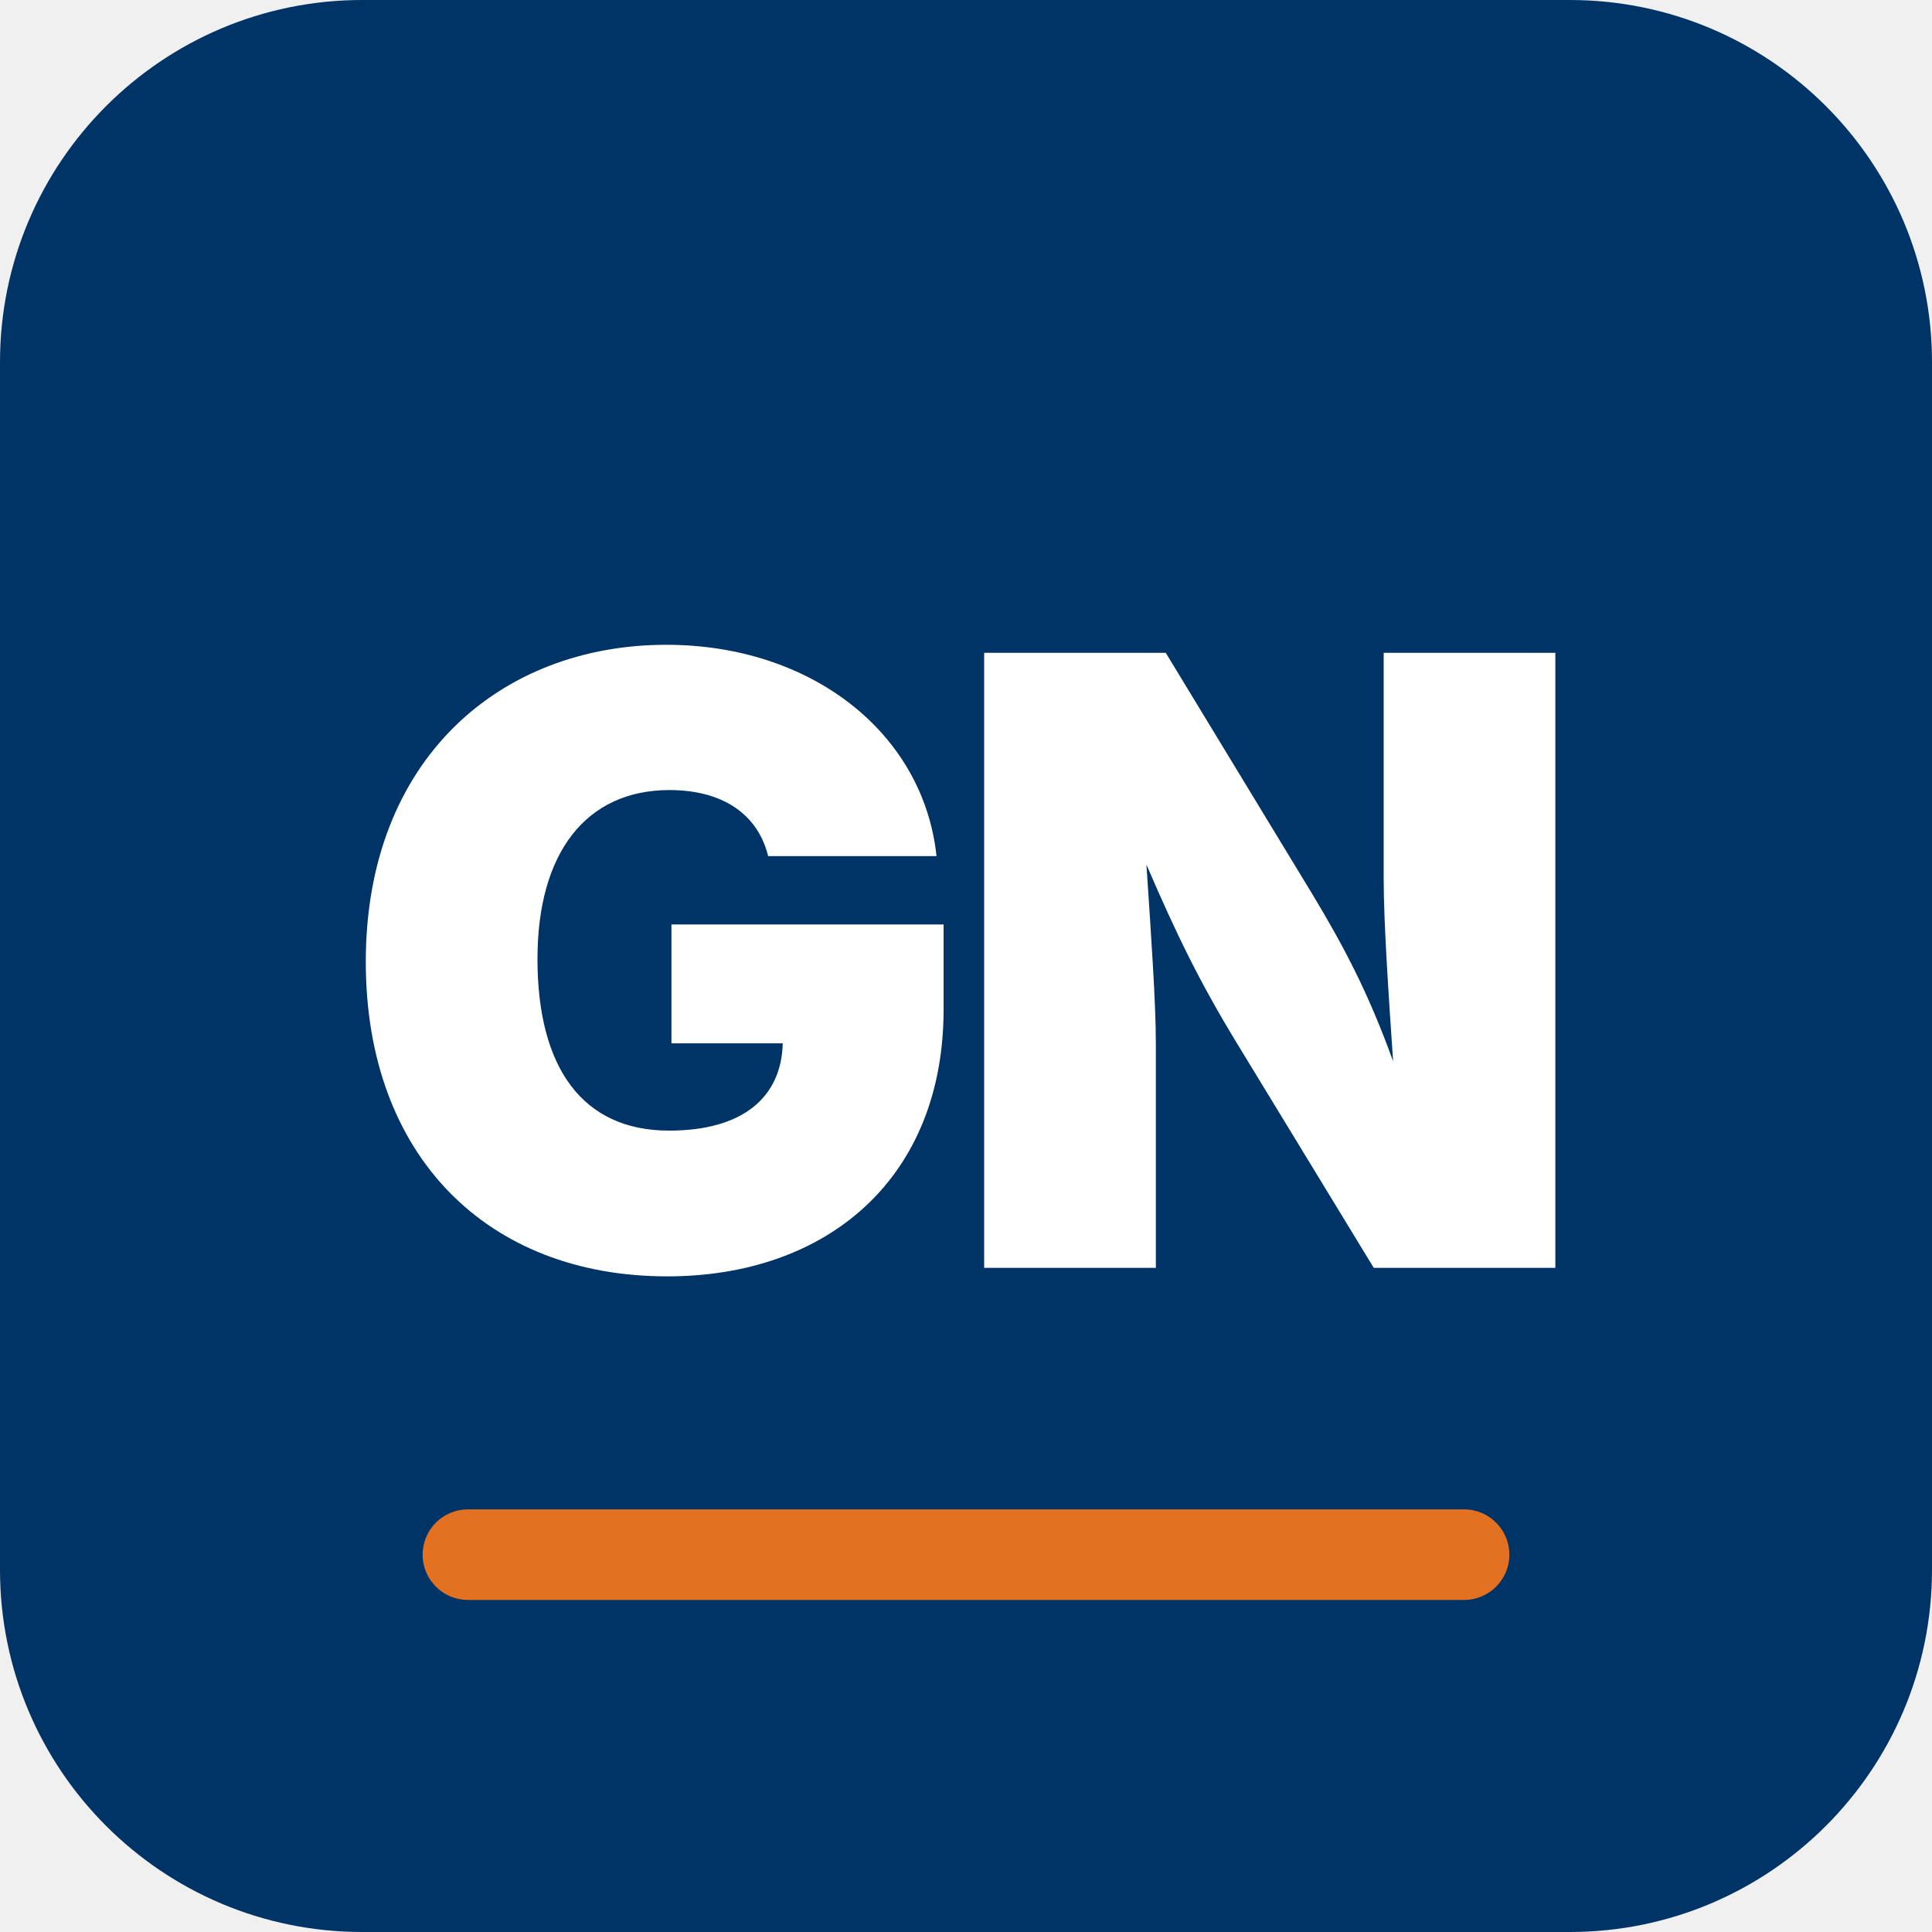
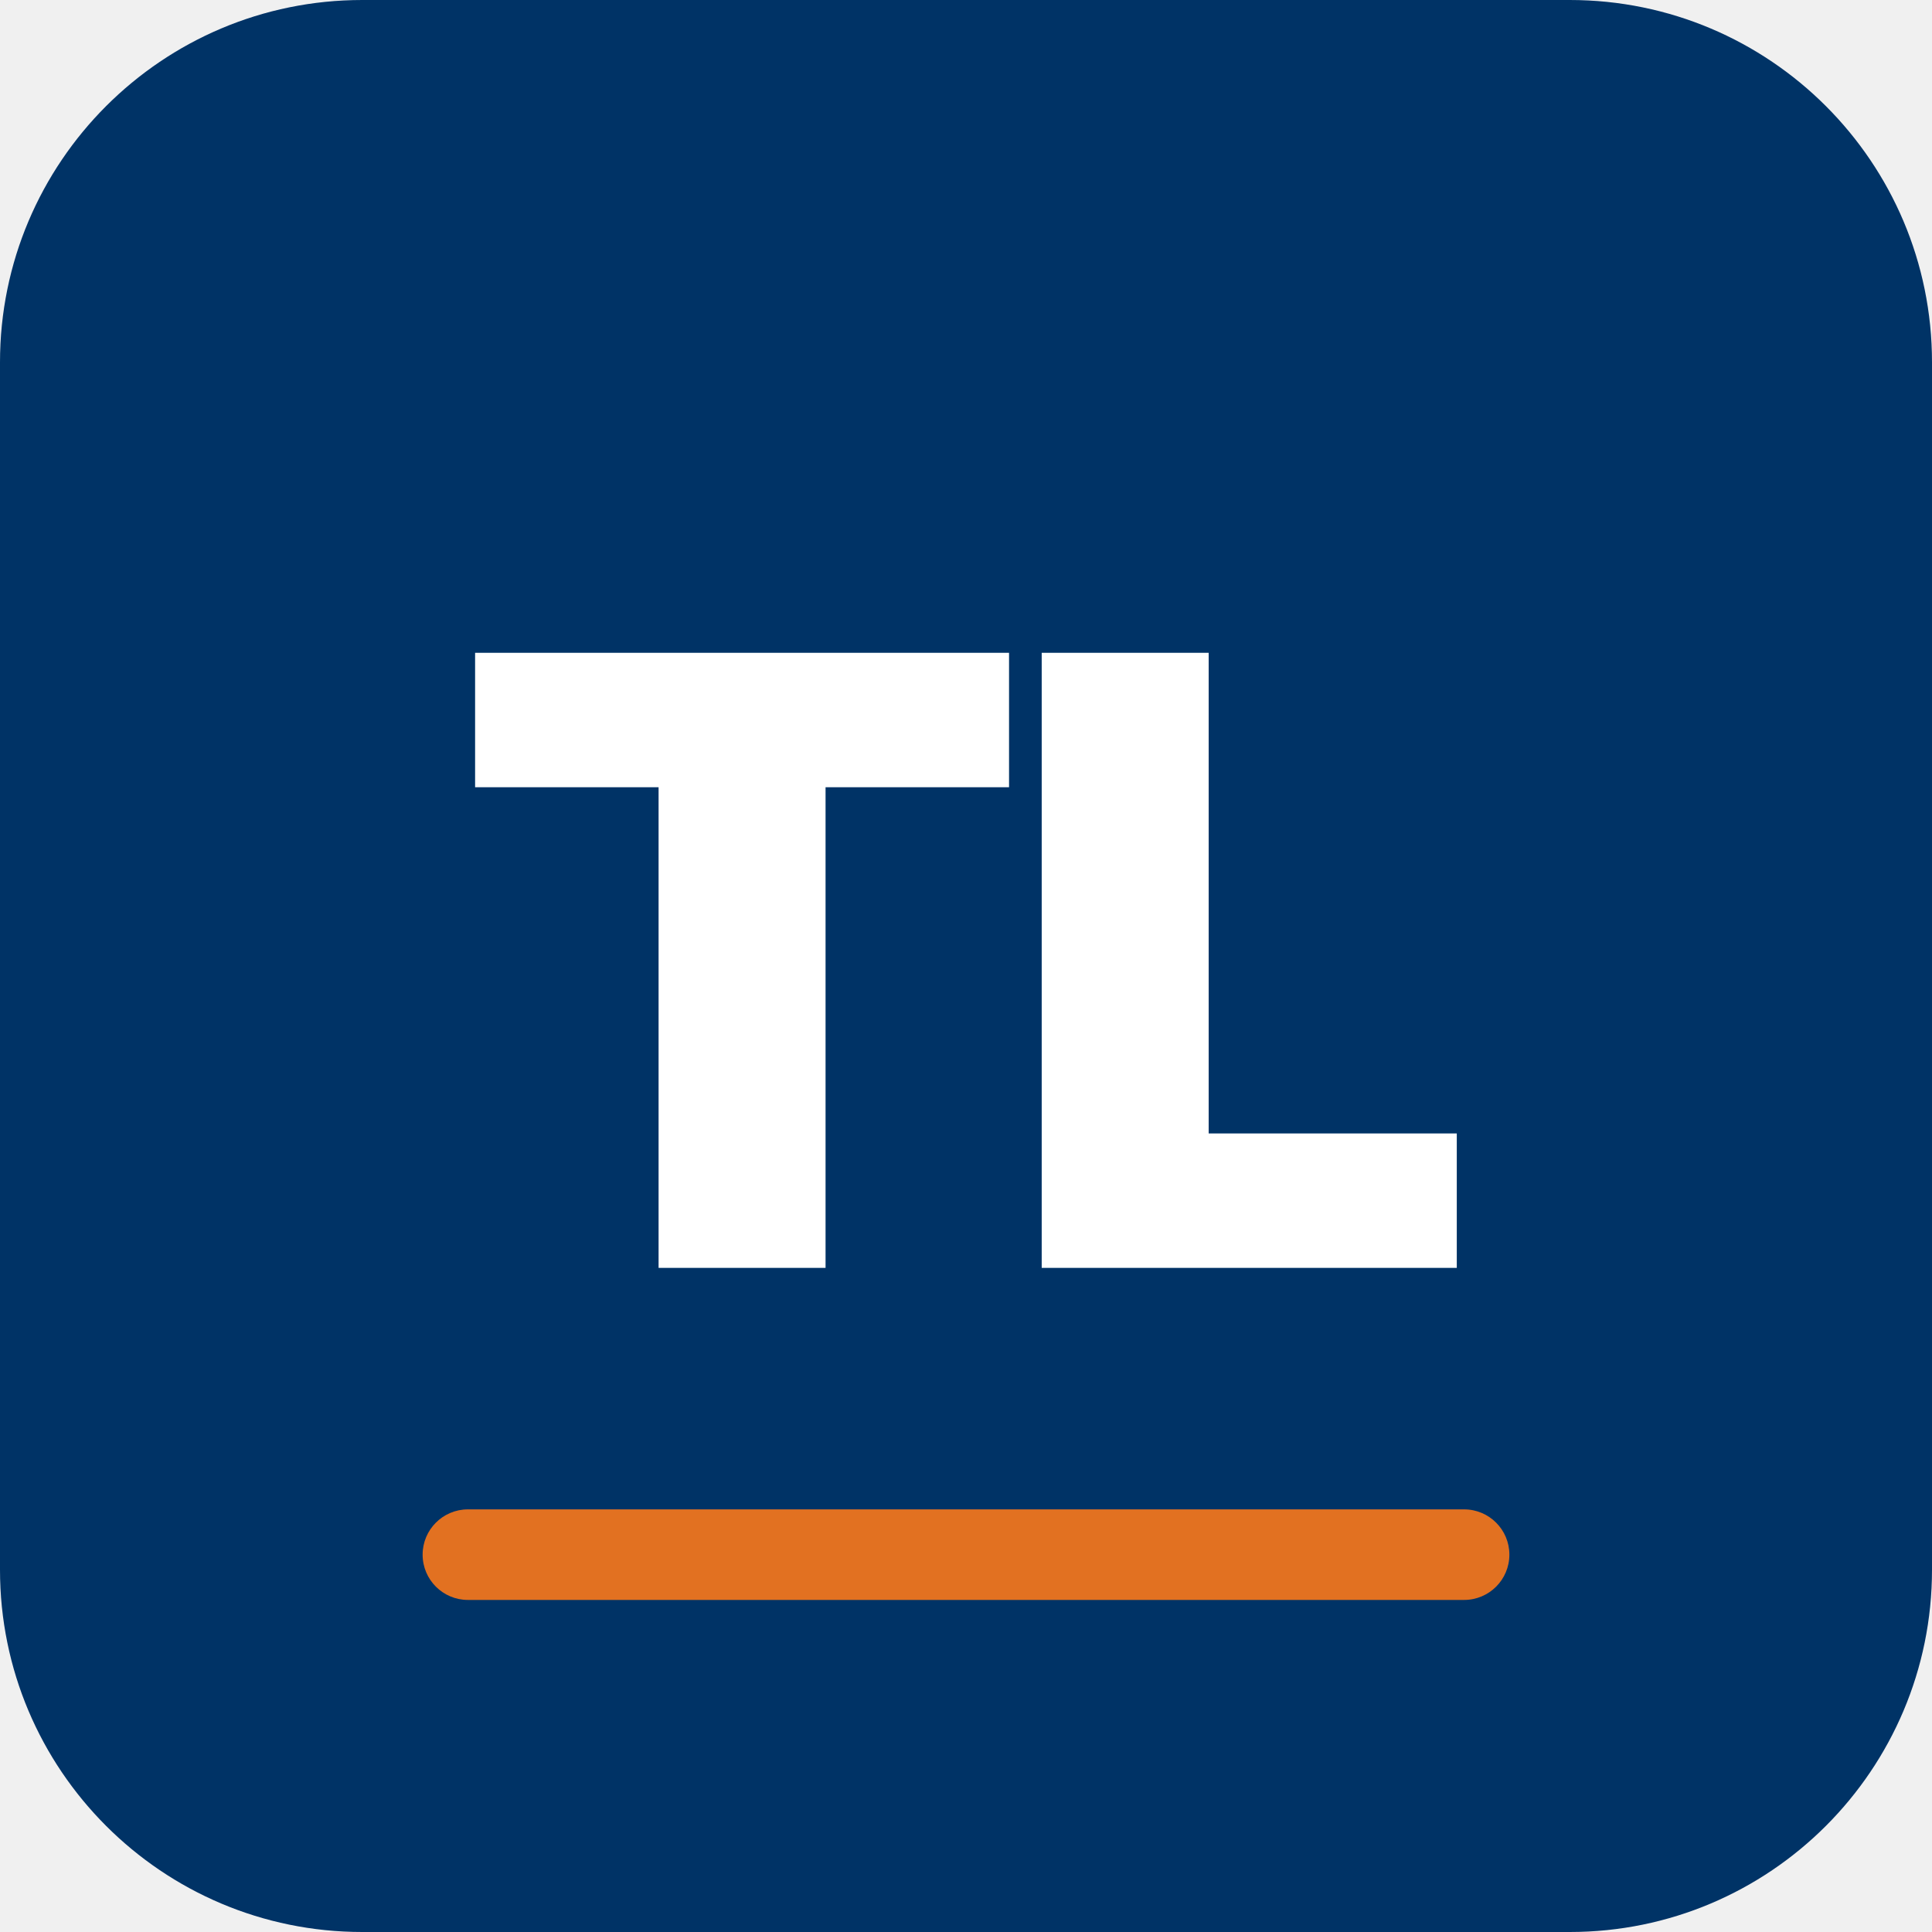
- <svg xmlns="http://www.w3.org/2000/svg" viewBox="0 0 64 64" role="img" aria-label="Thiên Long Ninh Thuận">
-   <rect width="64" height="64" rx="12" fill="#003366" />
-   <text x="32" y="42" text-anchor="middle" font-family="-apple-system, system-ui, 'Segoe UI', sans-serif" font-weight="900" font-size="28" fill="#ffffff" letter-spacing="-1">GN</text>
-   <rect x="14" y="50" width="36" height="3" rx="1.5" fill="#e27121" />
+ <svg xmlns="http://www.w3.org/2000/svg" viewBox="0 0 64 64">
+   <rect fill="#036" height="64" rx="12" width="64" />
+   <text style="text-anchor:middle;font-family:-apple-system, system-ui, 'Segoe UI', sans-serif;font-weight:900;font-size:28;fill:#fff;letter-spacing:-1" x="32" y="42">TL</text>
+   <rect fill="#e27121" height="3" rx="1.5" width="36" x="14" y="50" />
</svg>
